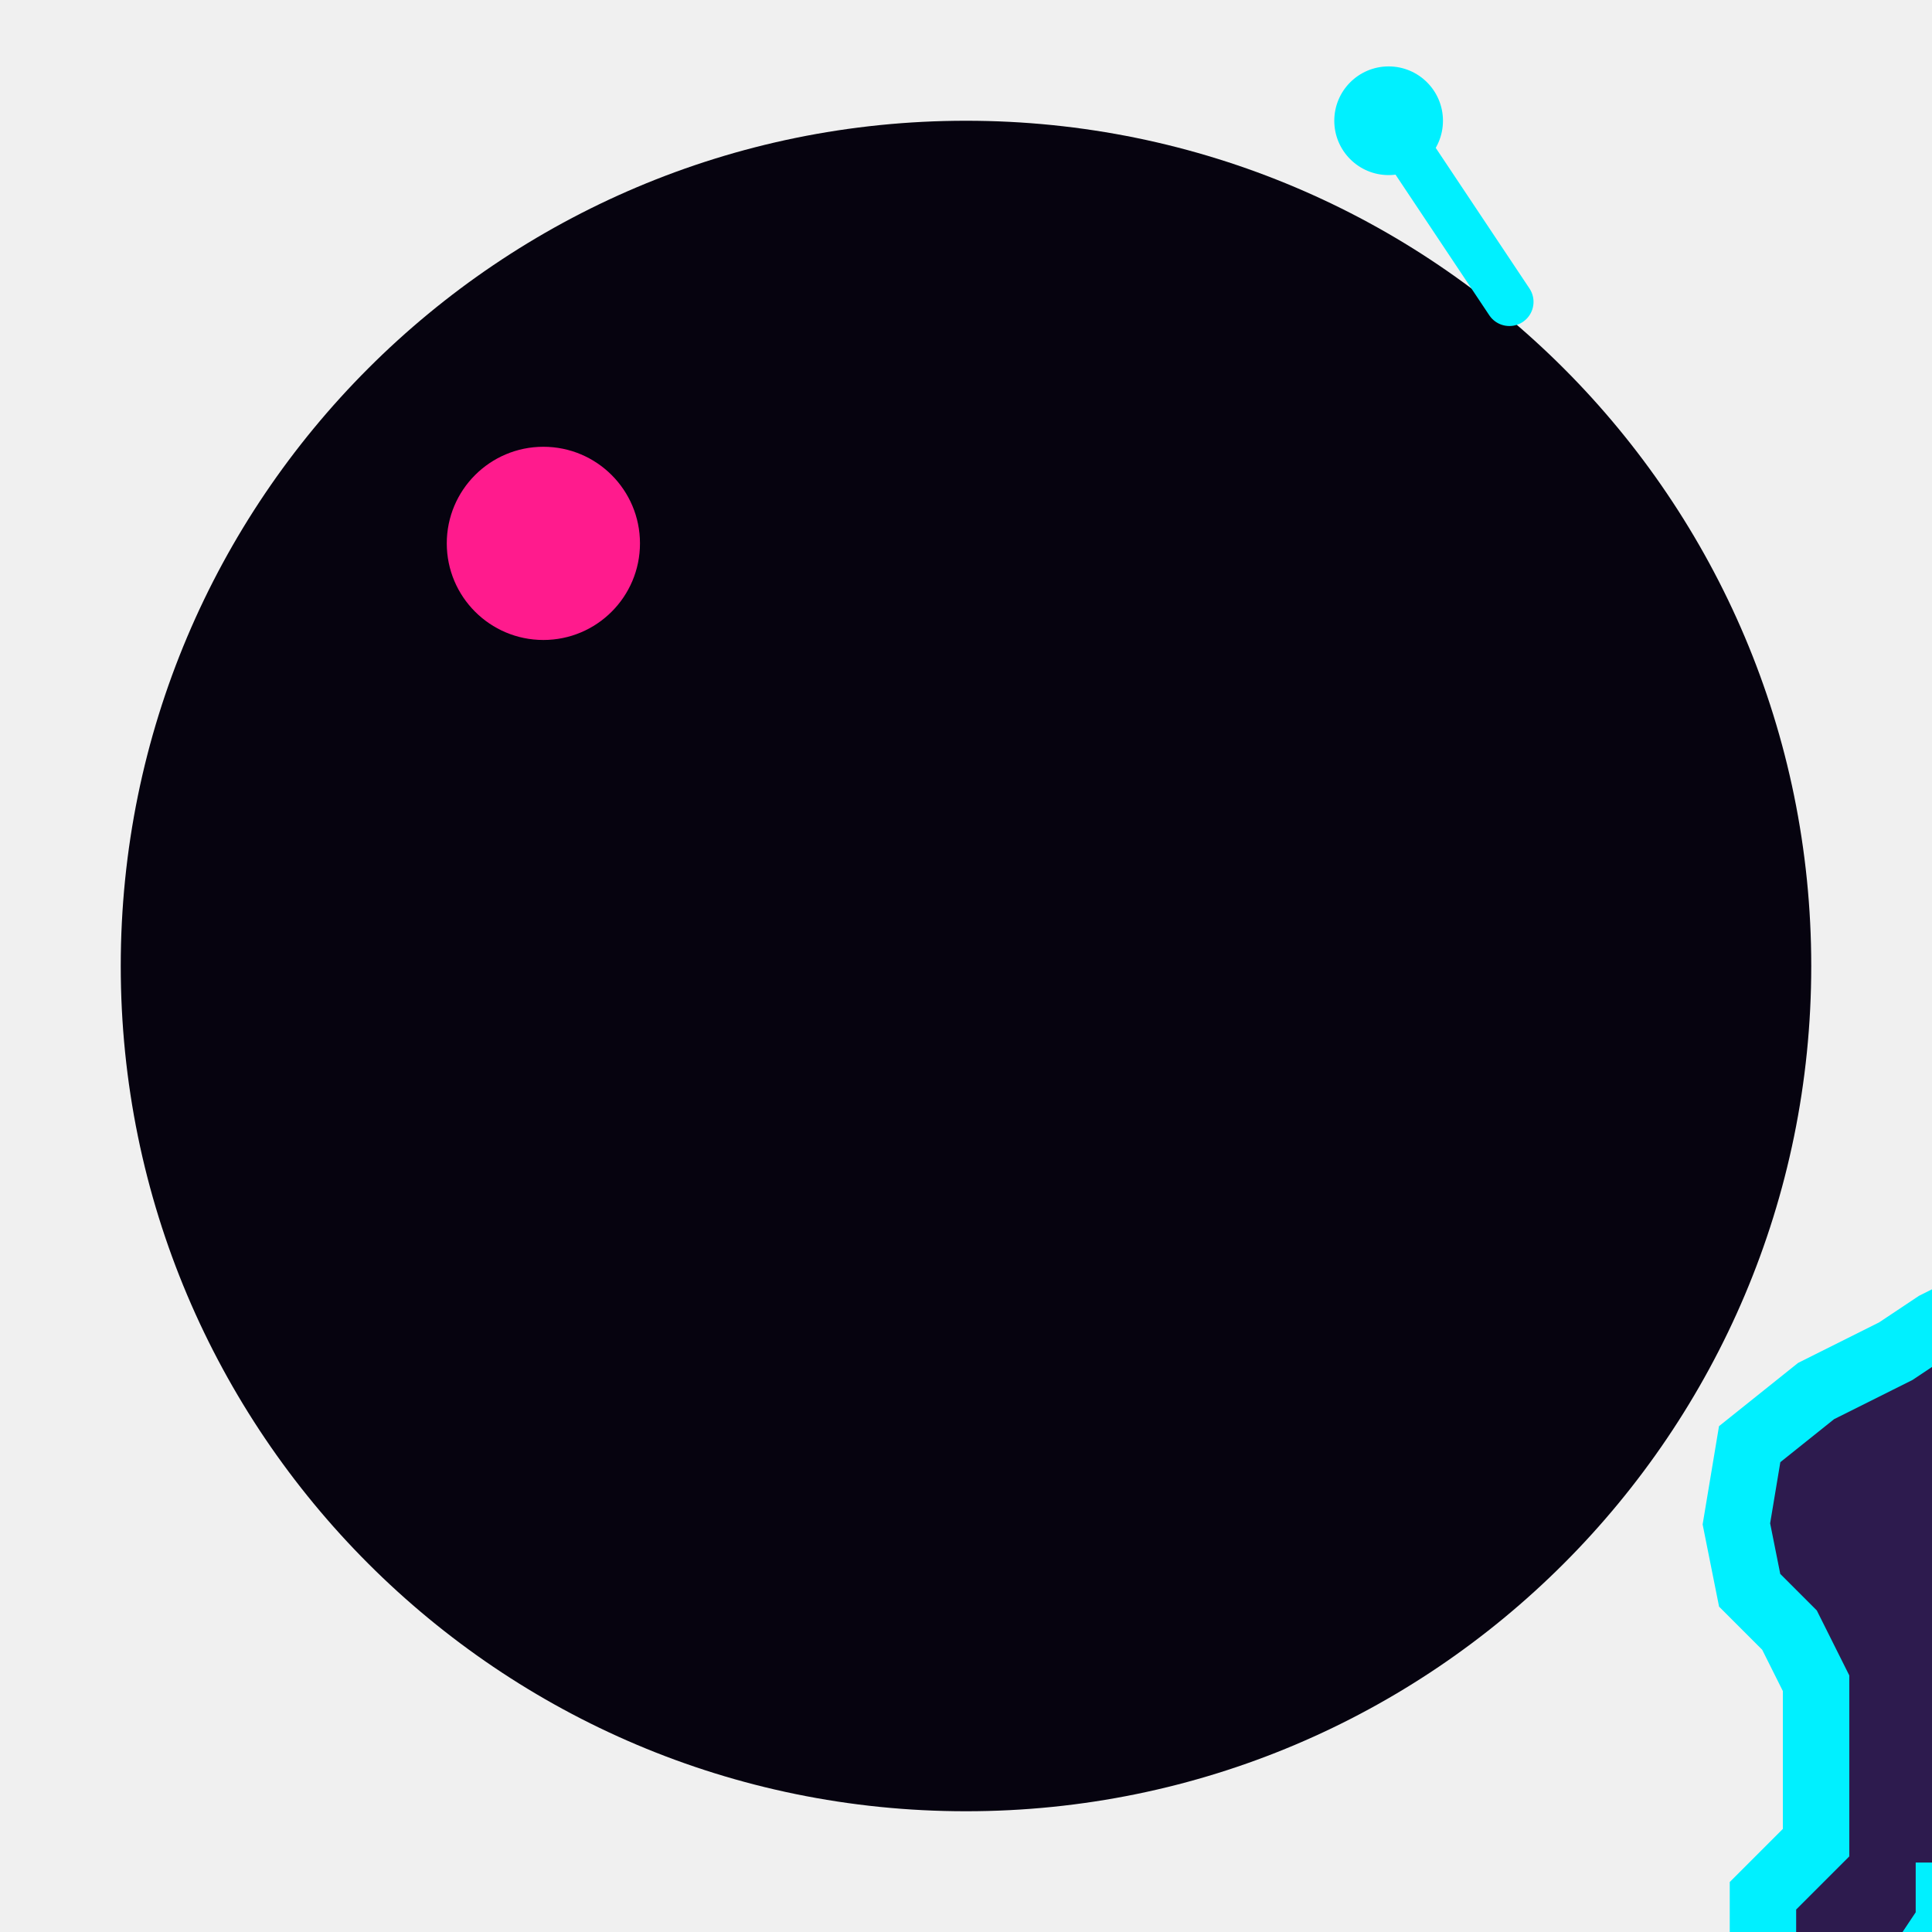
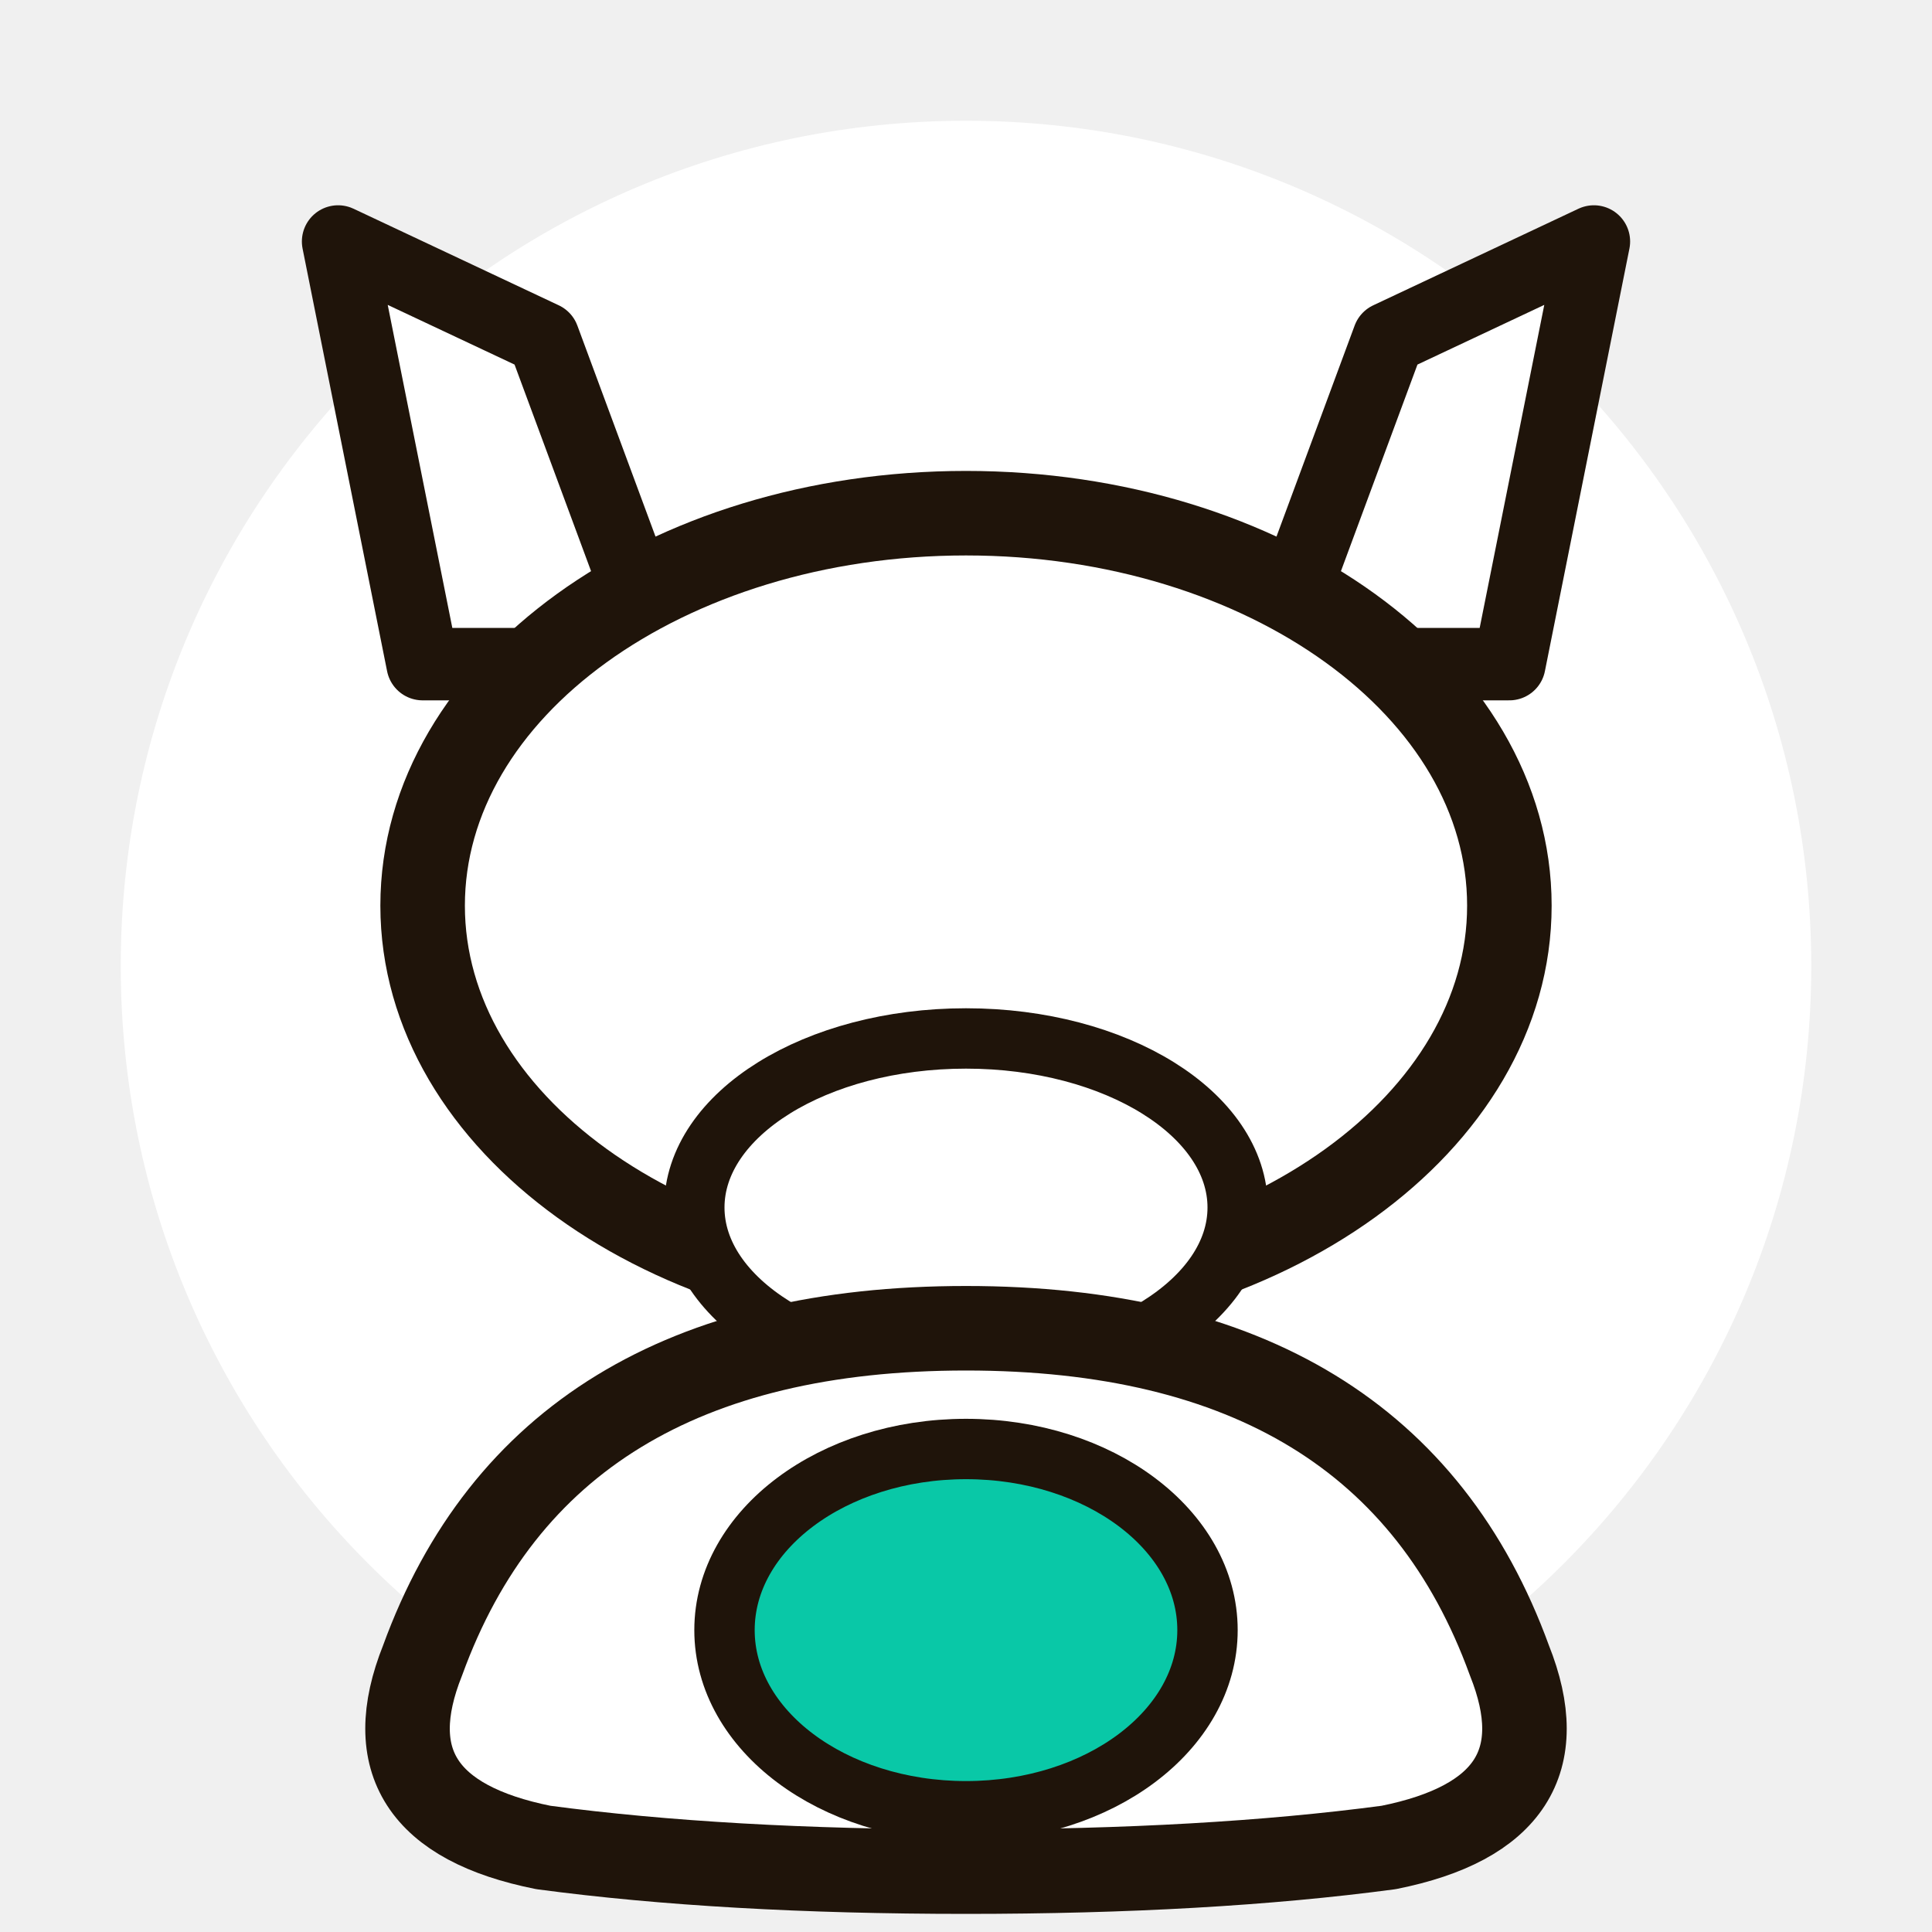
<svg xmlns="http://www.w3.org/2000/svg" viewBox="0 0 32 32" role="img" aria-label="OpenBuddy">
-   <circle cx="16" cy="16" r="14" fill="#06030F" />
-   <g transform="translate(16 16) scale(0.022)">
-     <path d="       M 280 380       L 300 240       L 340 220       L 380 280       L 410 250       L 460 240       L 510 250       L 550 270       L 580 290       L 640 320       L 690 360       L 700 420       L 690 470       L 660 500       L 640 540       L 640 660       L 680 700       L 680 760       L 640 780       L 580 780       L 560 750       L 540 720       L 540 700       L 420 700       L 420 740       L 400 780       L 360 800       L 320 800       L 280 780       L 280 740       L 320 700       L 340 660       L 340 580       L 320 540       L 290 500       L 270 440       Z     " fill="#2D1B4E" stroke="#00F0FF" stroke-width="50" stroke-linejoin="miter" transform="scale(-1 1) translate(-1280 0)" />
-   </g>
-   <circle cx="9" cy="9" r="1.6" fill="#FF1B8D" />
-   <line x1="25" y1="5" x2="23" y2="2" stroke="#00F0FF" stroke-width=".8" stroke-linecap="round" />
-   <circle cx="23" cy="2" r=".9" fill="#00F0FF" />
+   <circle cx="16" cy="16" r="14" fill="#FFFFFF" />
+   <path d="M7 11 L5.6 4 L9 5.6 L11 11 Z" fill="#FFFFFF" stroke="#1F140A" stroke-width="1.2" stroke-linejoin="round" />
+   <path d="M25 11 L26.4 4 L23 5.6 L21 11 Z" fill="#FFFFFF" stroke="#1F140A" stroke-width="1.2" stroke-linejoin="round" />
+   <ellipse cx="16" cy="15" rx="9" ry="6.5" fill="#FFFFFF" stroke="#1F140A" stroke-width="1.4" />
+   <ellipse cx="16" cy="20" rx="4.5" ry="2.8" fill="#FFFFFF" stroke="#1F140A" stroke-width="1" />
+   <path d="M16 22 Q9 22 7 27.5 Q6 30 9 30.6 Q12 31 16 31 Q20 31 23 30.6 Q26 30 25 27.5 Q23 22 16 22 Z" fill="#FFFFFF" stroke="#1F140A" stroke-width="1.4" stroke-linejoin="round" />
+   <ellipse cx="16" cy="27" rx="4" ry="3" fill="#09C8A7" stroke="#1F140A" stroke-width="1" />
</svg>
